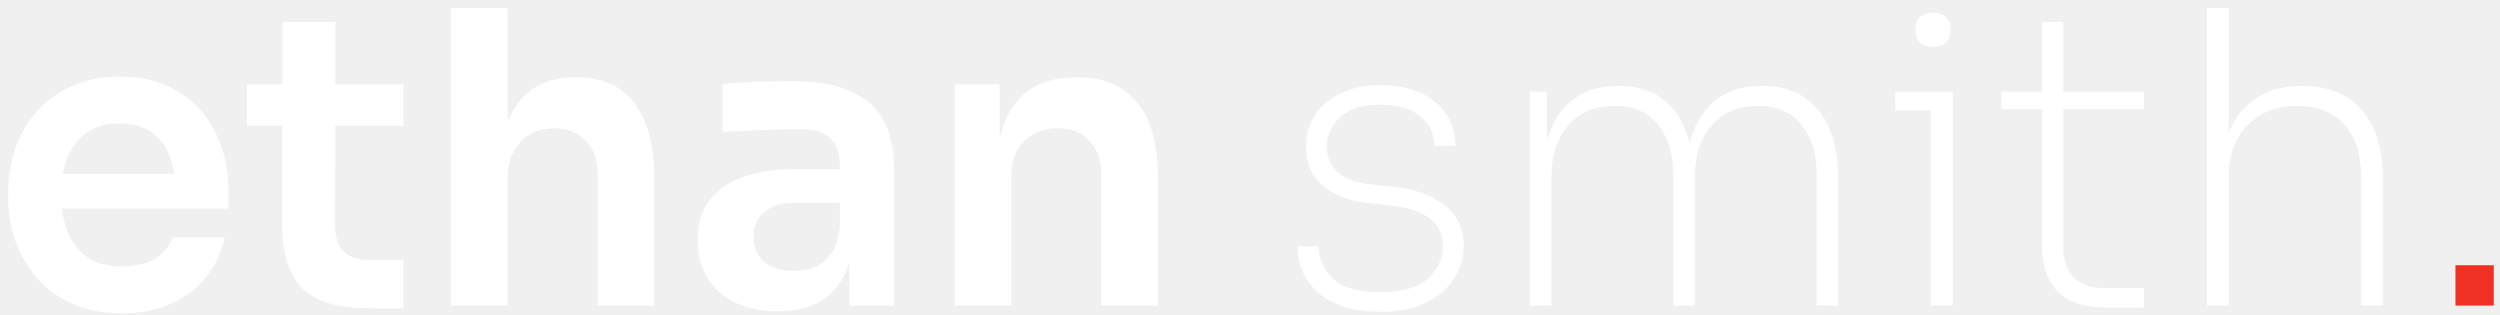
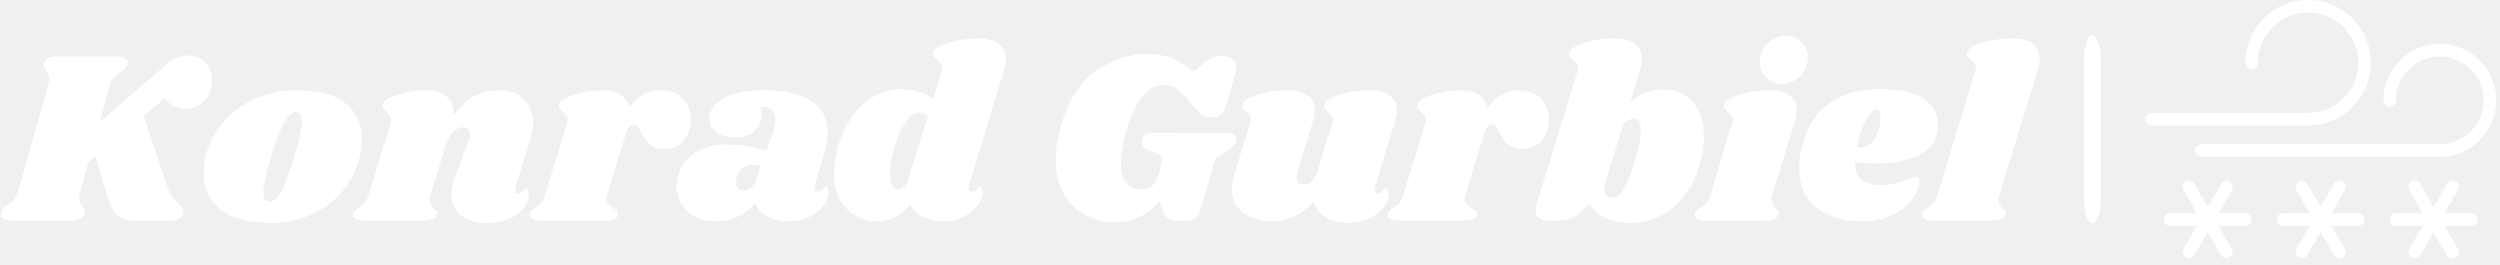
- <svg xmlns="http://www.w3.org/2000/svg" width="270" height="34" viewBox="0 0 270 34" fill="none">
-   <path d="M13.168 33.836C11.115 33.836 9.311 33.484 7.756 32.78C6.231 32.076 4.955 31.137 3.928 29.964C2.931 28.761 2.168 27.427 1.64 25.96C1.141 24.493 0.892 22.997 0.892 21.472V20.636C0.892 19.052 1.141 17.527 1.64 16.06C2.168 14.564 2.931 13.244 3.928 12.1C4.955 10.927 6.216 10.003 7.712 9.328C9.208 8.624 10.939 8.272 12.904 8.272C15.485 8.272 17.641 8.844 19.372 9.988C21.132 11.103 22.452 12.584 23.332 14.432C24.212 16.251 24.652 18.216 24.652 20.328V22.528H3.488V18.788H20.824L18.932 20.636C18.932 19.111 18.712 17.805 18.272 16.72C17.832 15.635 17.157 14.799 16.248 14.212C15.368 13.625 14.253 13.332 12.904 13.332C11.555 13.332 10.411 13.64 9.472 14.256C8.533 14.872 7.815 15.767 7.316 16.94C6.847 18.084 6.612 19.463 6.612 21.076C6.612 22.572 6.847 23.907 7.316 25.08C7.785 26.224 8.504 27.133 9.472 27.808C10.44 28.453 11.672 28.776 13.168 28.776C14.664 28.776 15.881 28.483 16.82 27.896C17.759 27.28 18.36 26.532 18.624 25.652H24.256C23.904 27.295 23.229 28.732 22.232 29.964C21.235 31.196 19.959 32.149 18.404 32.824C16.879 33.499 15.133 33.836 13.168 33.836ZM40.145 33.308C37.945 33.308 36.127 33.029 34.689 32.472C33.281 31.885 32.225 30.917 31.521 29.568C30.817 28.189 30.465 26.341 30.465 24.024L30.509 2.376H36.229L36.185 24.42C36.185 25.593 36.493 26.503 37.109 27.148C37.755 27.764 38.664 28.072 39.837 28.072H43.577V33.308H40.145ZM26.681 13.596V9.108H43.577V13.596H26.681ZM48.71 33V0.88H54.826V19.624H53.77C53.77 17.219 54.078 15.18 54.694 13.508C55.31 11.836 56.22 10.56 57.422 9.68C58.654 8.8 60.209 8.36 62.086 8.36H62.35C65.078 8.36 67.146 9.299 68.554 11.176C69.962 13.053 70.666 15.781 70.666 19.36V33H64.55V18.788C64.55 17.263 64.11 16.06 63.23 15.18C62.38 14.3 61.25 13.86 59.842 13.86C58.346 13.86 57.129 14.359 56.19 15.356C55.281 16.324 54.826 17.6 54.826 19.184V33H48.71ZM91.718 33V25.916H90.706V18.04C90.706 16.661 90.368 15.635 89.694 14.96C89.019 14.285 87.978 13.948 86.57 13.948C85.836 13.948 84.956 13.963 83.93 13.992C82.903 14.021 81.862 14.065 80.806 14.124C79.779 14.153 78.855 14.197 78.034 14.256V9.064C78.708 9.005 79.471 8.947 80.322 8.888C81.172 8.829 82.038 8.8 82.918 8.8C83.827 8.771 84.678 8.756 85.47 8.756C87.934 8.756 89.972 9.079 91.586 9.724C93.228 10.369 94.46 11.381 95.282 12.76C96.132 14.139 96.558 15.943 96.558 18.172V33H91.718ZM84.018 33.616C82.287 33.616 80.762 33.308 79.442 32.692C78.151 32.076 77.139 31.196 76.406 30.052C75.702 28.908 75.35 27.529 75.35 25.916C75.35 24.156 75.775 22.719 76.626 21.604C77.506 20.489 78.723 19.653 80.278 19.096C81.862 18.539 83.71 18.26 85.822 18.26H91.366V21.912H85.734C84.326 21.912 83.24 22.264 82.478 22.968C81.744 23.643 81.378 24.523 81.378 25.608C81.378 26.693 81.744 27.573 82.478 28.248C83.24 28.923 84.326 29.26 85.734 29.26C86.584 29.26 87.362 29.113 88.066 28.82C88.799 28.497 89.4 27.969 89.87 27.236C90.368 26.473 90.647 25.447 90.706 24.156L92.202 25.872C92.055 27.544 91.644 28.952 90.97 30.096C90.324 31.24 89.415 32.12 88.242 32.736C87.098 33.323 85.69 33.616 84.018 33.616ZM103.109 33V9.108H107.949V19.36H107.509C107.509 16.925 107.831 14.901 108.477 13.288C109.122 11.645 110.075 10.413 111.337 9.592C112.627 8.771 114.226 8.36 116.133 8.36H116.397C119.242 8.36 121.398 9.284 122.865 11.132C124.331 12.951 125.065 15.679 125.065 19.316V33H118.949V18.788C118.949 17.321 118.523 16.133 117.673 15.224C116.851 14.315 115.707 13.86 114.241 13.86C112.745 13.86 111.527 14.329 110.589 15.268C109.679 16.177 109.225 17.409 109.225 18.964V33H103.109ZM149.1 33.66C146.225 33.66 144.011 33 142.456 31.68C140.931 30.36 140.153 28.673 140.124 26.62H142.412C142.412 27.94 142.925 29.099 143.952 30.096C145.008 31.064 146.724 31.548 149.1 31.548C151.417 31.548 153.119 31.064 154.204 30.096C155.289 29.099 155.832 27.925 155.832 26.576C155.832 25.256 155.333 24.244 154.336 23.54C153.368 22.836 152.048 22.396 150.376 22.22L147.648 21.912C145.624 21.677 144.011 21.047 142.808 20.02C141.635 18.993 141.048 17.6 141.048 15.84C141.048 14.579 141.371 13.449 142.016 12.452C142.661 11.455 143.585 10.663 144.788 10.076C146.02 9.489 147.457 9.196 149.1 9.196C151.505 9.196 153.441 9.783 154.908 10.956C156.404 12.129 157.167 13.728 157.196 15.752H154.908C154.937 14.491 154.439 13.435 153.412 12.584C152.415 11.733 150.977 11.308 149.1 11.308C147.135 11.308 145.668 11.763 144.7 12.672C143.761 13.581 143.292 14.652 143.292 15.884C143.292 16.911 143.659 17.791 144.392 18.524C145.155 19.257 146.299 19.712 147.824 19.888L150.552 20.196C152.723 20.401 154.512 21.032 155.92 22.088C157.357 23.144 158.076 24.655 158.076 26.62C158.076 27.94 157.709 29.128 156.976 30.184C156.272 31.24 155.26 32.091 153.94 32.736C152.62 33.352 151.007 33.66 149.1 33.66ZM165.223 33V9.9H167.071V19.36H166.543C166.543 17.365 166.837 15.62 167.423 14.124C168.039 12.599 168.949 11.411 170.151 10.56C171.354 9.709 172.879 9.284 174.727 9.284H174.859C176.678 9.284 178.189 9.709 179.391 10.56C180.594 11.381 181.474 12.555 182.031 14.08C182.618 15.576 182.911 17.336 182.911 19.36H182.031C182.031 17.365 182.325 15.62 182.911 14.124C183.527 12.599 184.437 11.411 185.639 10.56C186.871 9.709 188.411 9.284 190.259 9.284H190.391C192.21 9.284 193.721 9.709 194.923 10.56C196.155 11.381 197.065 12.555 197.651 14.08C198.238 15.576 198.531 17.336 198.531 19.36V33H196.199V18.832C196.199 16.632 195.657 14.857 194.571 13.508C193.515 12.129 191.946 11.44 189.863 11.44C187.751 11.44 186.079 12.144 184.847 13.552C183.645 14.96 183.043 16.793 183.043 19.052V33H180.711V18.832C180.711 16.632 180.169 14.857 179.083 13.508C178.027 12.129 176.458 11.44 174.375 11.44C172.263 11.44 170.591 12.144 169.359 13.552C168.157 14.96 167.555 16.793 167.555 19.052V33H165.223ZM208.522 33V9.9H210.898V33H208.522ZM204.694 11.924V9.9H210.898V11.924H204.694ZM208.742 5.06C208.126 5.06 207.656 4.899 207.334 4.576C207.011 4.224 206.85 3.784 206.85 3.256C206.85 2.699 207.011 2.244 207.334 1.892C207.656 1.54 208.14 1.364 208.786 1.364C209.402 1.364 209.871 1.54 210.194 1.892C210.516 2.244 210.678 2.699 210.678 3.256C210.678 3.784 210.516 4.224 210.194 4.576C209.9 4.899 209.416 5.06 208.742 5.06ZM227.709 33.22C226.271 33.22 225.01 33.015 223.925 32.604C222.839 32.164 222.003 31.431 221.417 30.404C220.83 29.377 220.537 27.999 220.537 26.268V2.376H222.825V26.664C222.825 28.072 223.206 29.172 223.969 29.964C224.761 30.727 225.846 31.108 227.225 31.108H231.537V33.22H227.709ZM216.137 11.792V9.9H231.537V11.792H216.137ZM238.356 33V0.88H240.688V18.04L239.852 19.536C239.852 17.512 240.16 15.737 240.776 14.212C241.422 12.657 242.39 11.455 243.68 10.604C244.971 9.724 246.599 9.284 248.564 9.284H248.652C251.527 9.284 253.698 10.193 255.164 12.012C256.631 13.801 257.364 16.251 257.364 19.36V33H254.988V18.832C254.988 16.603 254.387 14.813 253.184 13.464C251.982 12.115 250.28 11.44 248.08 11.44C245.822 11.44 244.018 12.159 242.668 13.596C241.348 15.004 240.688 16.852 240.688 19.14V33H238.356Z" fill="white" />
-   <path d="M265.19 33V28.644H269.326V33H265.19Z" fill="#F13024" />
+ <svg xmlns="http://www.w3.org/2000/svg" version="1.1" width="2000" height="212" viewBox="0 0 2000 212">
+   <g transform="matrix(1,0,0,1,-1.212121,-0.5494945)">
+     <svg viewBox="0 0 396 42" data-background-color="#ffffff" preserveAspectRatio="xMidYMid meet" height="212" width="2000">
+       <g id="tight-bounds" transform="matrix(1,0,0,1,0.24,0.1088621)">
+         <svg viewBox="0 0 395.52 40.99" height="40.99" width="395.52">
+           <g>
+             <svg viewBox="0 0 484.06 50.166" height="40.99" width="395.52">
+               <g>
+                 <rect width="3.274" height="36.481" x="404.09" y="6.843" fill="#ffffff" opacity="1" stroke-width="0" stroke="transparent" fill-opacity="1" class="rect-qz-0" data-fill-palette-color="primary" rx="1%" id="qz-0" data-palette-color="#f13024" />
+               </g>
+               <g transform="matrix(1,0,0,1,0,6.93327)">
+                 <svg viewBox="0 0 395.52 36.3" height="36.3" width="395.52">
+                   <g id="textblocktransform">
+                     <svg viewBox="0 0 395.52 36.3" height="36.3" width="395.52" id="textblock">
+                       <g>
+                         <svg viewBox="0 0 395.52 36.3" height="36.3" width="395.52">
+                           <g transform="matrix(1,0,0,1,0,0)">
+                             <svg width="395.52" viewBox="-1.3 -37.5 413.47 37.95" height="36.3" data-palette-color="#f13024">
+                               <path d="M36.6-33.5Q38.7-33.5 40.1-32.15 41.5-30.8 41.5-28.5L41.5-28.5Q41.5-25.9 39.95-24.3 38.4-22.7 36.25-22.7L36.25-22.7Q34.85-22.7 33.85-23.2 32.85-23.7 31.95-24.8L31.95-24.8 27.65-21.2 32.5-6.85Q32.95-5.6 33.48-4.85 34-4.1 34.75-3.35L34.75-3.35Q35.3-2.8 35.52-2.48 35.75-2.15 35.75-1.7L35.75-1.7Q35.75-0.9 35.02-0.45 34.3 0 32.5 0L32.5 0 25.95 0Q23.5 0 22.33-1.07 21.15-2.15 20.4-4.65L20.4-4.65 17.9-13.05 16.45-11.85 14.8-5.9Q14.6-5.25 14.6-4.65L14.6-4.65Q14.6-4.05 14.78-3.65 14.95-3.25 15.3-2.8L15.3-2.8Q15.75-2.15 15.75-1.75L15.75-1.75Q15.75-1.65 15.65-1.25L15.65-1.25Q15.45-0.55 14.75-0.28 14.05 0 12.65 0L12.65 0 0.9 0Q-0.15 0-0.73-0.35-1.3-0.7-1.3-1.3L-1.3-1.3Q-1.3-1.6-1.15-1.95L-1.15-1.95Q-0.95-2.5-0.5-2.8-0.05-3.1 0.05-3.15L0.05-3.15Q0.85-3.65 1.35-4.17 1.85-4.7 2.2-5.9L2.2-5.9 8.3-27.45Q8.5-28.1 8.5-28.7L8.5-28.7Q8.5-29.25 8.33-29.63 8.15-30 7.85-30.5L7.85-30.5Q7.4-31.15 7.4-31.55L7.4-31.55Q7.4-31.7 7.5-32.1L7.5-32.1Q7.7-32.75 8.38-33.02 9.05-33.3 10.45-33.3L10.45-33.3 22.2-33.3Q23.25-33.3 23.83-32.98 24.4-32.65 24.4-32.05L24.4-32.05Q24.4-31.8 24.25-31.4L24.25-31.4Q24.1-31.05 23.83-30.78 23.55-30.5 23.33-30.38 23.1-30.25 23-30.15L23-30.15Q22.2-29.7 21.7-29.15 21.2-28.6 20.85-27.45L20.85-27.45 18.75-20 32-31.45Q33.3-32.55 34.35-33.02 35.4-33.5 36.6-33.5L36.6-33.5ZM58.7-26.45Q65.5-26.45 68.72-23.7 71.95-20.95 71.95-16.5L71.95-16.5Q71.95-15 71.55-13.15L71.55-13.15Q70.6-9.05 68-5.98 65.4-2.9 61.62-1.23 57.85 0.45 53.45 0.45L53.45 0.45Q46.5 0.45 43.17-2.33 39.85-5.1 39.85-9.7L39.85-9.7Q39.85-11.25 40.25-13.15L40.25-13.15Q41.2-17.05 43.87-20.08 46.55-23.1 50.42-24.78 54.3-26.45 58.7-26.45L58.7-26.45ZM58.55-22Q57.5-22 56.32-20.13 55.15-18.25 53.55-13.05L53.55-13.05Q51.95-7.85 51.95-5.75L51.95-5.75Q51.95-4.65 52.3-4.28 52.65-3.9 53.25-3.9L53.25-3.9Q54.3-3.8 55.42-5.7 56.55-7.6 58.25-13.1L58.25-13.1Q59.8-17.95 59.8-20.15L59.8-20.15Q59.8-21.2 59.47-21.6 59.15-22 58.55-22L58.55-22ZM106.15-16.75L103.1-6.9Q103-6.7 103-6.3L103-6.3Q103-5.95 103.17-5.75 103.35-5.55 103.65-5.55L103.65-5.55Q104.25-5.55 104.67-6.08 105.1-6.6 105.25-6.6L105.25-6.6Q105.5-6.6 105.65-6.28 105.8-5.95 105.8-5.5L105.8-5.5Q105.85-4.05 104.85-2.68 103.85-1.3 101.92-0.43 100 0.45 97.3 0.45L97.3 0.45Q94 0.45 92.05-1.07 90.1-2.6 90.05-5.15L90.05-5.15Q90.05-7 90.95-9.3L90.95-9.3 93.7-16.5Q93.95-17.15 93.95-17.55L93.95-17.55Q93.95-18.2 93.52-18.57 93.1-18.95 92.5-18.95L92.5-18.95Q91.4-18.95 90.4-17.93 89.4-16.9 88.95-15.4L88.95-15.4 85.85-5.2Q85.65-4.65 85.65-4.15L85.65-4.15Q85.65-3.55 85.9-3.18 86.15-2.8 86.6-2.4L86.6-2.4Q86.95-2.1 87.1-1.85 87.25-1.6 87.15-1.25L87.15-1.25Q86.95-0.6 86.2-0.3 85.45 0 83.85 0L83.85 0 72.45 0Q71.15 0 70.57-0.43 70-0.85 70.15-1.55L70.15-1.55Q70.35-2.15 71.2-2.6L71.2-2.6Q71.95-3 72.45-3.55 72.95-4.1 73.3-5.3L73.3-5.3 77.75-19.75Q77.85-20 77.85-20.45L77.85-20.45Q77.85-21 77.62-21.3 77.4-21.6 76.9-22.05L76.9-22.05Q76.4-22.45 76.2-22.75 76-23.05 76.15-23.55L76.15-23.55Q76.45-24.7 79.3-25.58 82.15-26.45 85.25-26.45L85.25-26.45Q87.75-26.45 89.2-25.08 90.65-23.7 90.5-21.25L90.5-21.25Q92.55-24.2 94.85-25.33 97.15-26.45 99.85-26.45L99.85-26.45Q102.9-26.45 104.77-24.6 106.65-22.75 106.65-19.8L106.65-19.8Q106.65-18.25 106.15-16.75L106.15-16.75ZM132.49-26.45Q135.29-26.45 136.97-24.75 138.64-23.05 138.64-20.55L138.64-20.55Q138.64-19.6 138.44-18.8L138.44-18.8Q137.94-16.75 136.54-15.65 135.14-14.55 133.19-14.55L133.19-14.55Q131.29-14.55 130.32-15.45 129.34-16.35 128.59-17.85L128.59-17.85Q128.19-18.7 127.84-19.1 127.49-19.5 127.04-19.5L127.04-19.5Q126.54-19.5 126.17-19.1 125.79-18.7 125.49-17.7L125.49-17.7 121.64-5.2Q121.54-4.95 121.54-4.45L121.54-4.45Q121.54-3.8 121.92-3.38 122.29-2.95 122.94-2.55L122.94-2.55Q123.54-2.15 123.74-1.9 123.94-1.65 123.89-1.25L123.89-1.25Q123.79-0.6 123.17-0.3 122.54 0 121.04 0L121.04 0 108.24 0Q106.94 0 106.37-0.43 105.79-0.85 105.94-1.55L105.94-1.55Q106.14-2.15 106.99-2.6L106.99-2.6Q107.74-3 108.24-3.55 108.74-4.1 109.09-5.3L109.09-5.3 113.54-19.75Q113.64-20 113.64-20.45L113.64-20.45Q113.64-21 113.42-21.3 113.19-21.6 112.69-22.05L112.69-22.05Q112.19-22.45 111.99-22.75 111.79-23.05 111.94-23.55L111.94-23.55Q112.24-24.7 115.09-25.58 117.94-26.45 121.04-26.45L121.04-26.45Q123.09-26.45 124.44-25.53 125.79-24.6 126.19-22.9L126.19-22.9Q128.59-26.45 132.49-26.45L132.49-26.45ZM153.74-26.45Q159.49-26.45 162.94-24.33 166.39-22.2 166.39-17.85L166.39-17.85Q166.39-16.2 165.79-14.1L165.79-14.1 163.74-7.2Q163.69-7 163.69-6.7L163.69-6.7Q163.69-5.9 164.34-5.9L164.34-5.9Q164.94-5.9 165.37-6.43 165.79-6.95 165.94-6.95L165.94-6.95Q166.19-6.95 166.37-6.6 166.54-6.25 166.54-5.8L166.54-5.8Q166.59-4.45 165.52-3.05 164.44-1.65 162.64-0.75 160.84 0.15 158.69 0.15L158.69 0.15Q156.09 0.15 154.24-0.8 152.39-1.75 151.69-3.6L151.69-3.6Q150.19-1.8 148.14-0.83 146.09 0.15 143.74 0.15L143.74 0.15Q141.09 0.15 139.29-0.88 137.49-1.9 136.62-3.53 135.74-5.15 135.74-6.95L135.74-6.95Q135.74-7.75 135.89-8.5L135.89-8.5Q136.69-11.95 139.37-13.7 142.04-15.45 145.74-15.45L145.74-15.45Q149.89-15.45 153.89-14.15L153.89-14.15 155.14-17.45Q155.79-19.55 155.79-20.7L155.79-20.7Q155.74-21.9 154.99-22.5 154.24-23.1 152.69-23.1L152.69-23.1Q152.99-22.3 152.99-21.45L152.99-21.45Q152.99-19.6 151.59-18.25 150.19-16.9 147.59-16.9L147.59-16.9Q145.14-16.9 143.77-17.98 142.39-19.05 142.39-20.65L142.39-20.65Q142.39-23.15 145.19-24.8 147.99-26.45 153.74-26.45L153.74-26.45ZM150.94-11.3Q149.54-11.3 148.67-10.23 147.79-9.15 147.79-7.9L147.79-7.9Q147.79-7.1 148.17-6.6 148.54-6.1 149.24-6.1L149.24-6.1Q149.89-6.1 150.67-6.63 151.44-7.15 151.79-8.2L151.79-8.2 152.84-11.15Q151.99-11.3 150.94-11.3L150.94-11.3ZM195.04-7.2Q194.94-6.8 194.94-6.65L194.94-6.65Q194.94-6.3 195.14-6.1 195.34-5.9 195.64-5.9L195.64-5.9Q196.24-5.9 196.66-6.43 197.09-6.95 197.24-6.95L197.24-6.95Q197.49-6.95 197.64-6.6 197.79-6.25 197.79-5.8L197.79-5.8Q197.84-4.45 196.76-3.05 195.69-1.65 193.89-0.75 192.09 0.15 189.99 0.15L189.99 0.15Q187.49 0.15 185.64-0.8 183.79-1.75 183.09-3.3L183.09-3.3Q181.74-1.55 179.99-0.7 178.24 0.15 176.29 0.15L176.29 0.15Q173.99 0.15 172.01-1 170.04-2.15 168.86-4.28 167.69-6.4 167.69-9.1L167.69-9.1Q167.69-13.65 169.41-17.68 171.14-21.7 174.24-24.18 177.34-26.65 181.29-26.65L181.29-26.65Q183.44-26.65 184.96-26.15 186.49-25.65 187.74-24.65L187.74-24.65 189.44-30.25Q189.59-30.7 189.59-31L189.59-31Q189.59-31.55 189.31-31.9 189.04-32.25 188.59-32.6L188.59-32.6Q188.09-33 187.86-33.3 187.64-33.6 187.79-34.1L187.79-34.1Q188.09-35.25 190.94-36.1 193.79-36.95 196.89-36.95L196.89-36.95Q199.79-36.95 201.16-35.85 202.54-34.75 202.54-32.85L202.54-32.85Q202.54-31.75 202.19-30.7L202.19-30.7 195.04-7.2ZM186.69-21.25Q185.89-21.95 184.94-21.95L184.94-21.95Q183.49-21.95 182.09-19.8 180.69-17.65 179.84-14.6 178.99-11.55 179.04-9.1L179.04-9.1Q179.04-6.35 180.84-6.35L180.84-6.35Q181.49-6.35 181.94-6.88 182.39-7.4 182.79-8.6L182.79-8.6 186.69-21.25ZM224.63 0.3Q221.28 0.3 218.56-1.18 215.83-2.65 214.23-5.53 212.63-8.4 212.63-12.4L212.63-12.4Q212.63-15.45 213.68-19.2L213.68-19.2Q215.98-27.2 220.91-30.5 225.83-33.8 231.43-33.8L231.43-33.8Q236.53-33.8 240.63-30.1L240.63-30.1 242.13-31.55Q243.38-32.6 244.28-33 245.18-33.4 246.38-33.4L246.38-33.4Q247.68-33.4 248.48-32.77 249.28-32.15 249.28-31.1L249.28-31.1Q249.28-30.7 249.13-30.15L249.13-30.15 247.33-23.85Q246.83-22.25 246.16-21.6 245.48-20.95 244.33-20.95L244.33-20.95Q243.13-20.95 242.21-21.55 241.28-22.15 240.08-23.7L240.08-23.7Q238.48-25.8 237.26-26.68 236.03-27.55 234.58-27.55L234.58-27.55Q232.33-27.55 230.31-25.28 228.28-23 226.78-17.7L226.78-17.7Q225.83-14.25 225.83-11.75L225.83-11.75Q225.83-9.1 226.86-7.73 227.88-6.35 229.73-6.35L229.73-6.35Q231.33-6.35 232.21-7.1 233.08-7.85 233.58-9.7L233.58-9.7 233.93-10.95Q234.18-11.95 234.18-12.3L234.18-12.3Q234.18-12.9 233.91-13.15 233.63-13.4 232.98-13.7L232.98-13.7 231.23-14.35Q230.08-14.8 230.08-16L230.08-16Q230.08-16.35 230.13-16.55L230.13-16.55Q230.33-17.2 230.86-17.5 231.38-17.8 232.48-17.8L232.48-17.8 247.58-17.75Q249.23-17.75 249.23-16.7L249.23-16.7Q249.23-16.5 249.13-16.1L249.13-16.1Q248.93-15.35 248.48-14.9 248.03-14.45 247.18-14L247.18-14 245.88-13.25Q245.38-12.95 245.13-12.68 244.88-12.4 244.78-12L244.78-12 242.13-2.75Q241.63-1.1 241.01-0.55 240.38 0 239.48 0L239.48 0 237.38 0Q236.18 0 235.41-0.5 234.63-1 234.13-2.45L234.13-2.45 233.63-3.9Q230.03 0.3 224.63 0.3L224.63 0.3ZM281.43-20.15L277.38-6.9Q277.28-6.5 277.28-6.3L277.28-6.3Q277.28-5.95 277.46-5.75 277.63-5.55 277.93-5.55L277.93-5.55Q278.53-5.55 278.96-6.08 279.38-6.6 279.53-6.6L279.53-6.6Q279.78-6.6 279.96-6.28 280.13-5.95 280.13-5.5L280.13-5.5Q280.18-4.1 279.13-2.73 278.08-1.35 276.18-0.45 274.28 0.45 271.93 0.45L271.93 0.45Q268.98 0.45 267.23-0.75 265.48-1.95 264.98-3.9L264.98-3.9Q263.18-1.9 261.01-0.88 258.83 0.15 256.58 0.15L256.58 0.15Q253.08 0.15 250.71-1.58 248.33-3.3 248.33-6.4L248.33-6.4Q248.33-7.8 248.83-9.3L248.83-9.3 252.03-19.75Q252.18-20.2 252.18-20.5L252.18-20.5Q252.18-21.05 251.93-21.38 251.68-21.7 251.18-22.05L251.18-22.05Q250.68-22.45 250.48-22.75 250.28-23.05 250.43-23.55L250.43-23.55Q250.73-24.7 253.58-25.58 256.43-26.45 259.53-26.45L259.53-26.45Q262.43-26.45 263.78-25.35 265.13-24.25 265.13-22.35L265.13-22.35Q265.13-21.2 264.78-20.15L264.78-20.15 261.63-9.75Q261.43-9.2 261.43-8.7L261.43-8.7Q261.43-8 261.83-7.65 262.23-7.3 262.88-7.3L262.88-7.3Q263.83-7.3 264.43-7.85 265.03-8.4 265.63-9.7L265.63-9.7 268.68-19.75Q268.83-20.2 268.83-20.5L268.83-20.5Q268.83-21.05 268.58-21.38 268.33-21.7 267.88-22.05L267.88-22.05Q267.38-22.45 267.18-22.75 266.98-23.05 267.13-23.55L267.13-23.55Q267.38-24.7 270.23-25.58 273.08-26.45 276.18-26.45L276.18-26.45Q279.08-26.45 280.46-25.35 281.83-24.25 281.83-22.4L281.83-22.4Q281.83-21.45 281.43-20.15L281.43-20.15ZM306.53-26.45Q309.33-26.45 311-24.75 312.68-23.05 312.68-20.55L312.68-20.55Q312.68-19.6 312.48-18.8L312.48-18.8Q311.98-16.75 310.58-15.65 309.18-14.55 307.23-14.55L307.23-14.55Q305.33-14.55 304.35-15.45 303.38-16.35 302.63-17.85L302.63-17.85Q302.23-18.7 301.88-19.1 301.53-19.5 301.08-19.5L301.08-19.5Q300.58-19.5 300.2-19.1 299.83-18.7 299.53-17.7L299.53-17.7 295.68-5.2Q295.58-4.95 295.58-4.45L295.58-4.45Q295.58-3.8 295.95-3.38 296.33-2.95 296.98-2.55L296.98-2.55Q297.58-2.15 297.78-1.9 297.98-1.65 297.93-1.25L297.93-1.25Q297.83-0.6 297.2-0.3 296.58 0 295.08 0L295.08 0 282.28 0Q280.98 0 280.4-0.43 279.83-0.85 279.98-1.55L279.98-1.55Q280.18-2.15 281.03-2.6L281.03-2.6Q281.78-3 282.28-3.55 282.78-4.1 283.13-5.3L283.13-5.3 287.58-19.75Q287.68-20 287.68-20.45L287.68-20.45Q287.68-21 287.45-21.3 287.23-21.6 286.73-22.05L286.73-22.05Q286.23-22.45 286.03-22.75 285.83-23.05 285.98-23.55L285.98-23.55Q286.28-24.7 289.13-25.58 291.98-26.45 295.08-26.45L295.08-26.45Q297.13-26.45 298.48-25.53 299.83-24.6 300.23-22.9L300.23-22.9Q302.63-26.45 306.53-26.45L306.53-26.45ZM335.93-26.65Q339.63-26.65 341.85-24 344.07-21.35 344.07-17L344.07-17Q344.07-14.75 343.53-12.6L343.53-12.6Q341.93-6.15 338.05-2.85 334.18 0.45 329.13 0.45L329.13 0.45Q326.28 0.45 324.2-0.53 322.13-1.5 320.88-3.3L320.88-3.3 319.07-1.75Q318.03-0.85 317.03-0.43 316.03 0 314.73 0L314.73 0 312.53 0Q311.28 0 310.6-0.53 309.93-1.05 309.93-2.05L309.93-2.05Q309.93-2.5 310.07-3.1L310.07-3.1 318.43-30.25Q318.57-30.7 318.57-31L318.57-31Q318.57-31.85 317.53-32.6L317.53-32.6Q317.03-33.05 316.82-33.33 316.63-33.6 316.78-34.05L316.78-34.05Q317.13-35.2 319.95-36.08 322.78-36.95 325.88-36.95L325.88-36.95Q328.78-36.95 330.15-35.83 331.53-34.7 331.53-32.8L331.53-32.8Q331.53-31.75 331.18-30.7L331.18-30.7 329.07-23.9Q331.98-26.65 335.93-26.65L335.93-26.65ZM330.28-12.9Q331.28-16.3 331.28-18.4L331.28-18.4Q331.28-20.7 329.93-20.7L329.93-20.7Q328.73-20.7 327.68-19.45L327.68-19.45 324.43-8.85 324.13-7.9 324.13-7.9Q323.88-7.15 323.88-6.35L323.88-6.35Q323.88-4.6 325.53-4.6L325.53-4.6Q326.73-4.6 327.82-6.35 328.93-8.1 330.28-12.9L330.28-12.9ZM357.27-26.45Q360.17-26.45 361.52-25.35 362.87-24.25 362.87-22.35L362.87-22.35Q362.87-21.2 362.52-20.15L362.52-20.15 357.92-5.2Q357.77-4.6 357.77-4.15L357.77-4.15Q357.77-3.5 358.02-3.13 358.27-2.75 358.72-2.4L358.72-2.4Q359.07-2.05 359.22-1.83 359.37-1.6 359.27-1.25L359.27-1.25Q359.02-0.6 358.27-0.3 357.52 0 355.97 0L355.97 0 344.57 0Q343.27 0 342.67-0.43 342.07-0.85 342.27-1.55L342.27-1.55Q342.47-2.15 343.32-2.6L343.32-2.6Q344.07-3 344.57-3.55 345.07-4.1 345.42-5.3L345.42-5.3 349.77-19.75Q349.92-20.2 349.92-20.5L349.92-20.5Q349.92-21.05 349.67-21.38 349.42-21.7 348.92-22.05L348.92-22.05Q348.42-22.45 348.22-22.75 348.02-23.05 348.17-23.55L348.17-23.55Q348.47-24.7 351.32-25.58 354.17-26.45 357.27-26.45L357.27-26.45ZM360.62-37.5Q362.57-37.5 363.87-36.23 365.17-34.95 365.17-33.1L365.17-33.1Q365.17-31.8 364.5-30.55 363.82-29.3 362.6-28.53 361.37-27.75 359.87-27.75L359.87-27.75Q357.97-27.75 356.7-29.03 355.42-30.3 355.37-32.2L355.37-32.2Q355.37-33.45 356.02-34.68 356.67-35.9 357.87-36.7 359.07-37.5 360.62-37.5L360.62-37.5ZM379.52-26.7Q385.87-26.7 388.72-24.68 391.57-22.65 391.57-19.5L391.57-19.5Q391.57-18.55 391.37-17.75L391.37-17.75Q390.62-14.45 387.2-13.03 383.77-11.6 379.12-11.6L379.12-11.6Q376.77-11.6 374.72-11.9L374.72-11.9Q374.67-9.3 376.12-8.25 377.57-7.2 380.17-7.2L380.17-7.2Q381.37-7.2 382.47-7.48 383.57-7.75 385.27-8.3L385.27-8.3Q386.67-8.8 387.17-8.8L387.17-8.8Q387.72-8.8 387.72-8.15L387.72-8.15Q387.77-6.4 386.42-4.48 385.07-2.55 382.42-1.2 379.77 0.15 376.02 0.15L376.02 0.15Q370.47 0.15 366.92-2.65 363.37-5.45 363.37-10.8L363.37-10.8Q363.37-12.3 363.77-14.3L363.77-14.3Q365.02-20.45 369.25-23.58 373.47-26.7 379.52-26.7L379.52-26.7ZM375.07-14.9Q375.27-14.85 375.62-14.85L375.62-14.85Q377.72-14.85 378.82-16.8 379.92-18.75 379.87-21.15L379.87-21.15Q379.82-22.55 379.07-22.55L379.07-22.55Q378.52-22.55 377.77-21.68 377.02-20.8 376.3-19.05 375.57-17.3 375.07-14.9L375.07-14.9ZM406.52-36.95Q409.42-36.95 410.79-35.85 412.17-34.75 412.17-32.85L412.17-32.85Q412.17-31.75 411.82-30.7L411.82-30.7 403.97-5.2Q403.82-4.6 403.82-4.15L403.82-4.15Q403.82-3.5 404.07-3.13 404.32-2.75 404.77-2.4L404.77-2.4Q405.12-2.05 405.27-1.83 405.42-1.6 405.32-1.25L405.32-1.25Q405.07-0.6 404.32-0.3 403.57 0 402.02 0L402.02 0 390.62 0Q389.32 0 388.72-0.43 388.12-0.85 388.32-1.55L388.32-1.55Q388.52-2.15 389.37-2.6L389.37-2.6Q390.12-3 390.62-3.55 391.12-4.1 391.47-5.3L391.47-5.3 399.07-30.25Q399.22-30.7 399.22-31L399.22-31Q399.22-31.55 398.94-31.9 398.67-32.25 398.22-32.6L398.22-32.6Q397.72-33 397.49-33.3 397.27-33.6 397.42-34.1L397.42-34.1Q397.72-35.25 400.57-36.1 403.42-36.95 406.52-36.95L406.52-36.95Z" opacity="1" transform="matrix(1,0,0,1,0,0)" fill="#ffffff" class="wordmark-text-0" data-fill-palette-color="primary" id="text-0" />
+                             </svg>
+                           </g>
+                         </svg>
+                       </g>
+                     </svg>
+                   </g>
+                 </svg>
+               </g>
+               <g transform="matrix(1,0,0,1,415.9326,0)">
+                 <svg viewBox="0 0 68.127 50.166" height="50.166" width="68.127">
+                   <g>
+                     <svg viewBox="4 10 56 41.236" x="0" y="0" height="50.166" width="68.127" class="icon-icon-0" data-fill-palette-color="accent" id="icon-0">
+                       <path d="M40 20a10 10 0 0 0-20 0 1 1 0 0 0 2 0 8 8 0 1 1 8 8H5a1 1 0 0 0 0 2H30A10 10 0 0 0 40 20Z" fill="#ffffff" data-fill-palette-color="accent" />
+                       <path d="M51 17a9 9 0 0 0-9 9 1 1 0 0 0 2 0 7 7 0 1 1 7 7H13a1 1 0 0 0 0 2H51a9 9 0 0 0 0-18Z" fill="#ffffff" data-fill-palette-color="accent" />
+                       <path d="M20 44H15.73l2.13-3.7a1 1 0 0 0-1.73-1L14 43l-2.13-3.7a1 1 0 1 0-1.73 1L12.27 44H8a1 1 0 0 0 0 2h4.27l-2.13 3.7a1 1 0 0 0 1.73 1L14 47l2.13 3.7a1 1 0 0 0 1.73-1L15.73 46H20a1 1 0 0 0 0-2Z" fill="#ffffff" data-fill-palette-color="accent" />
+                       <path d="M38 44H33.73l2.13-3.7a1 1 0 1 0-1.73-1L32 43l-2.13-3.7a1 1 0 0 0-1.73 1L30.27 44H26a1 1 0 0 0 0 2h4.27l-2.13 3.7a1 1 0 0 0 1.73 1L32 47l2.13 3.7a1 1 0 1 0 1.73-1L33.73 46H38a1 1 0 0 0 0-2Z" fill="#ffffff" data-fill-palette-color="accent" />
+                       <path d="M56 44H51.73l2.13-3.7a1 1 0 1 0-1.73-1L50 43l-2.13-3.7a1 1 0 1 0-1.73 1L48.27 44H44a1 1 0 0 0 0 2h4.27l-2.13 3.7a1 1 0 0 0 1.73 1L50 47l2.13 3.7a1 1 0 1 0 1.73-1L51.73 46H56a1 1 0 0 0 0-2Z" fill="#ffffff" data-fill-palette-color="accent" />
+                     </svg>
+                   </g>
+                 </svg>
+               </g>
+             </svg>
+           </g>
+           <defs />
+         </svg>
+         <rect width="395.52" height="40.99" fill="none" stroke="none" visibility="hidden" />
+       </g>
+     </svg>
+   </g>
</svg>
